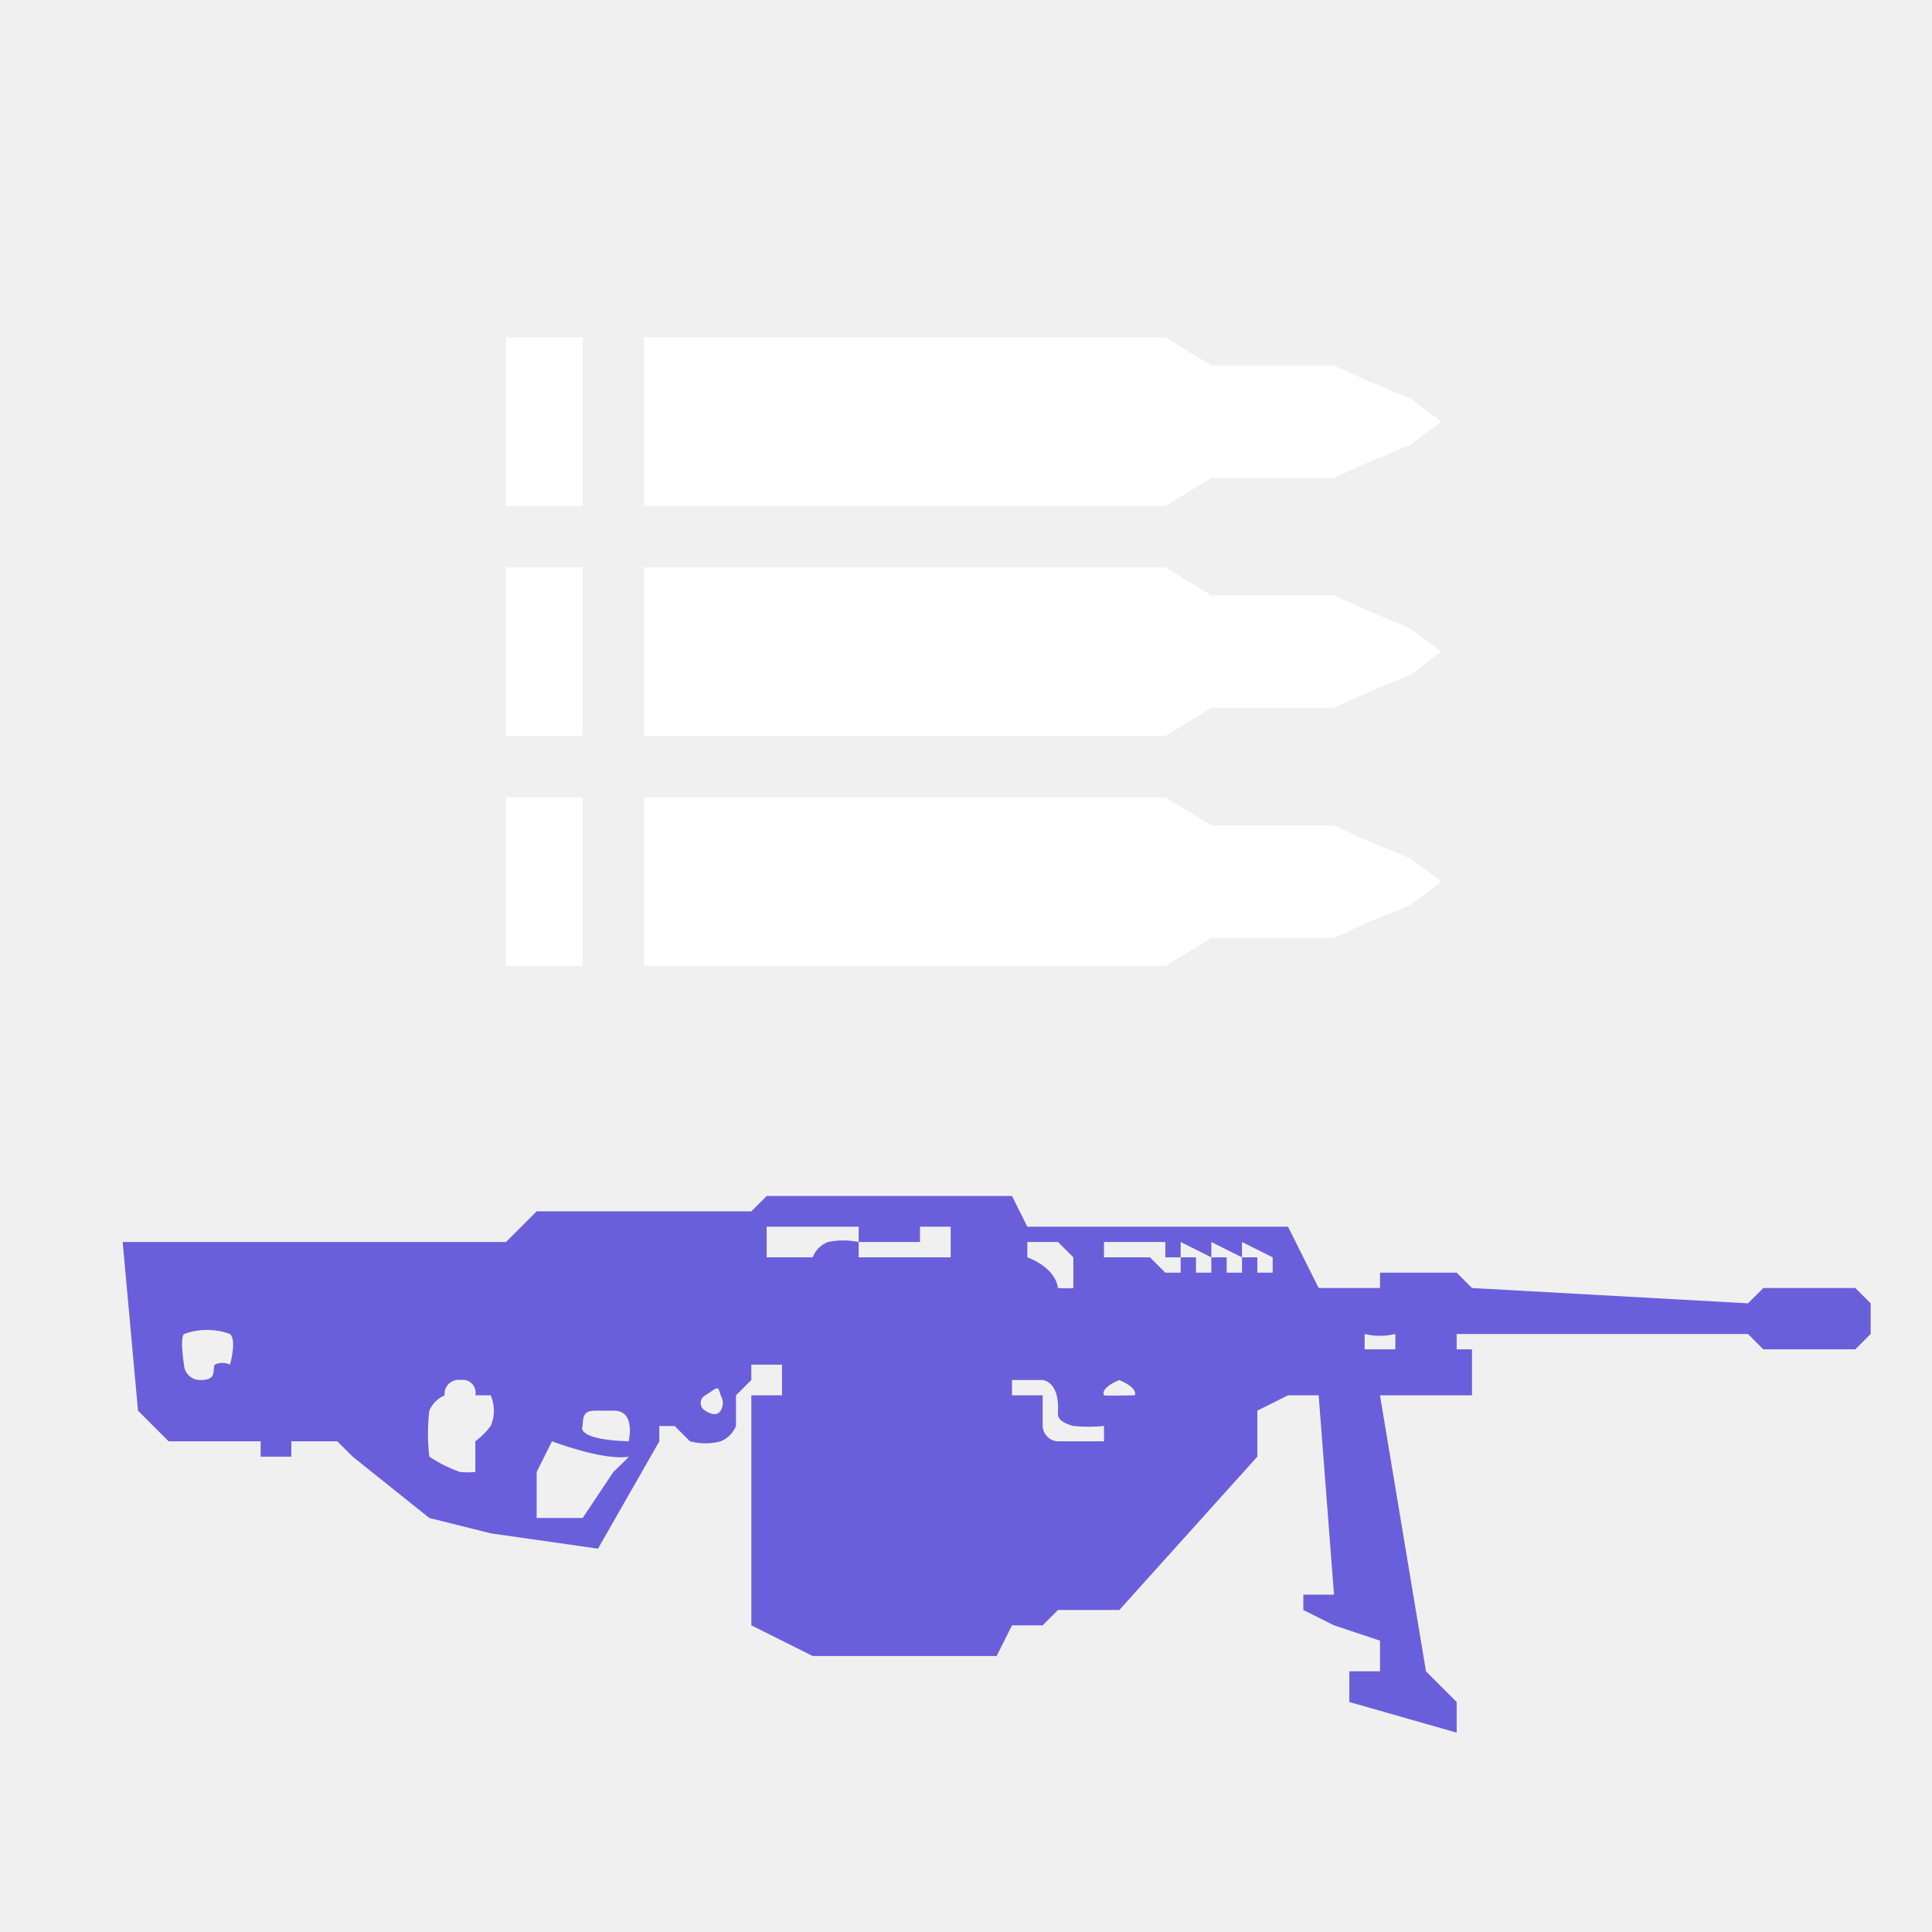
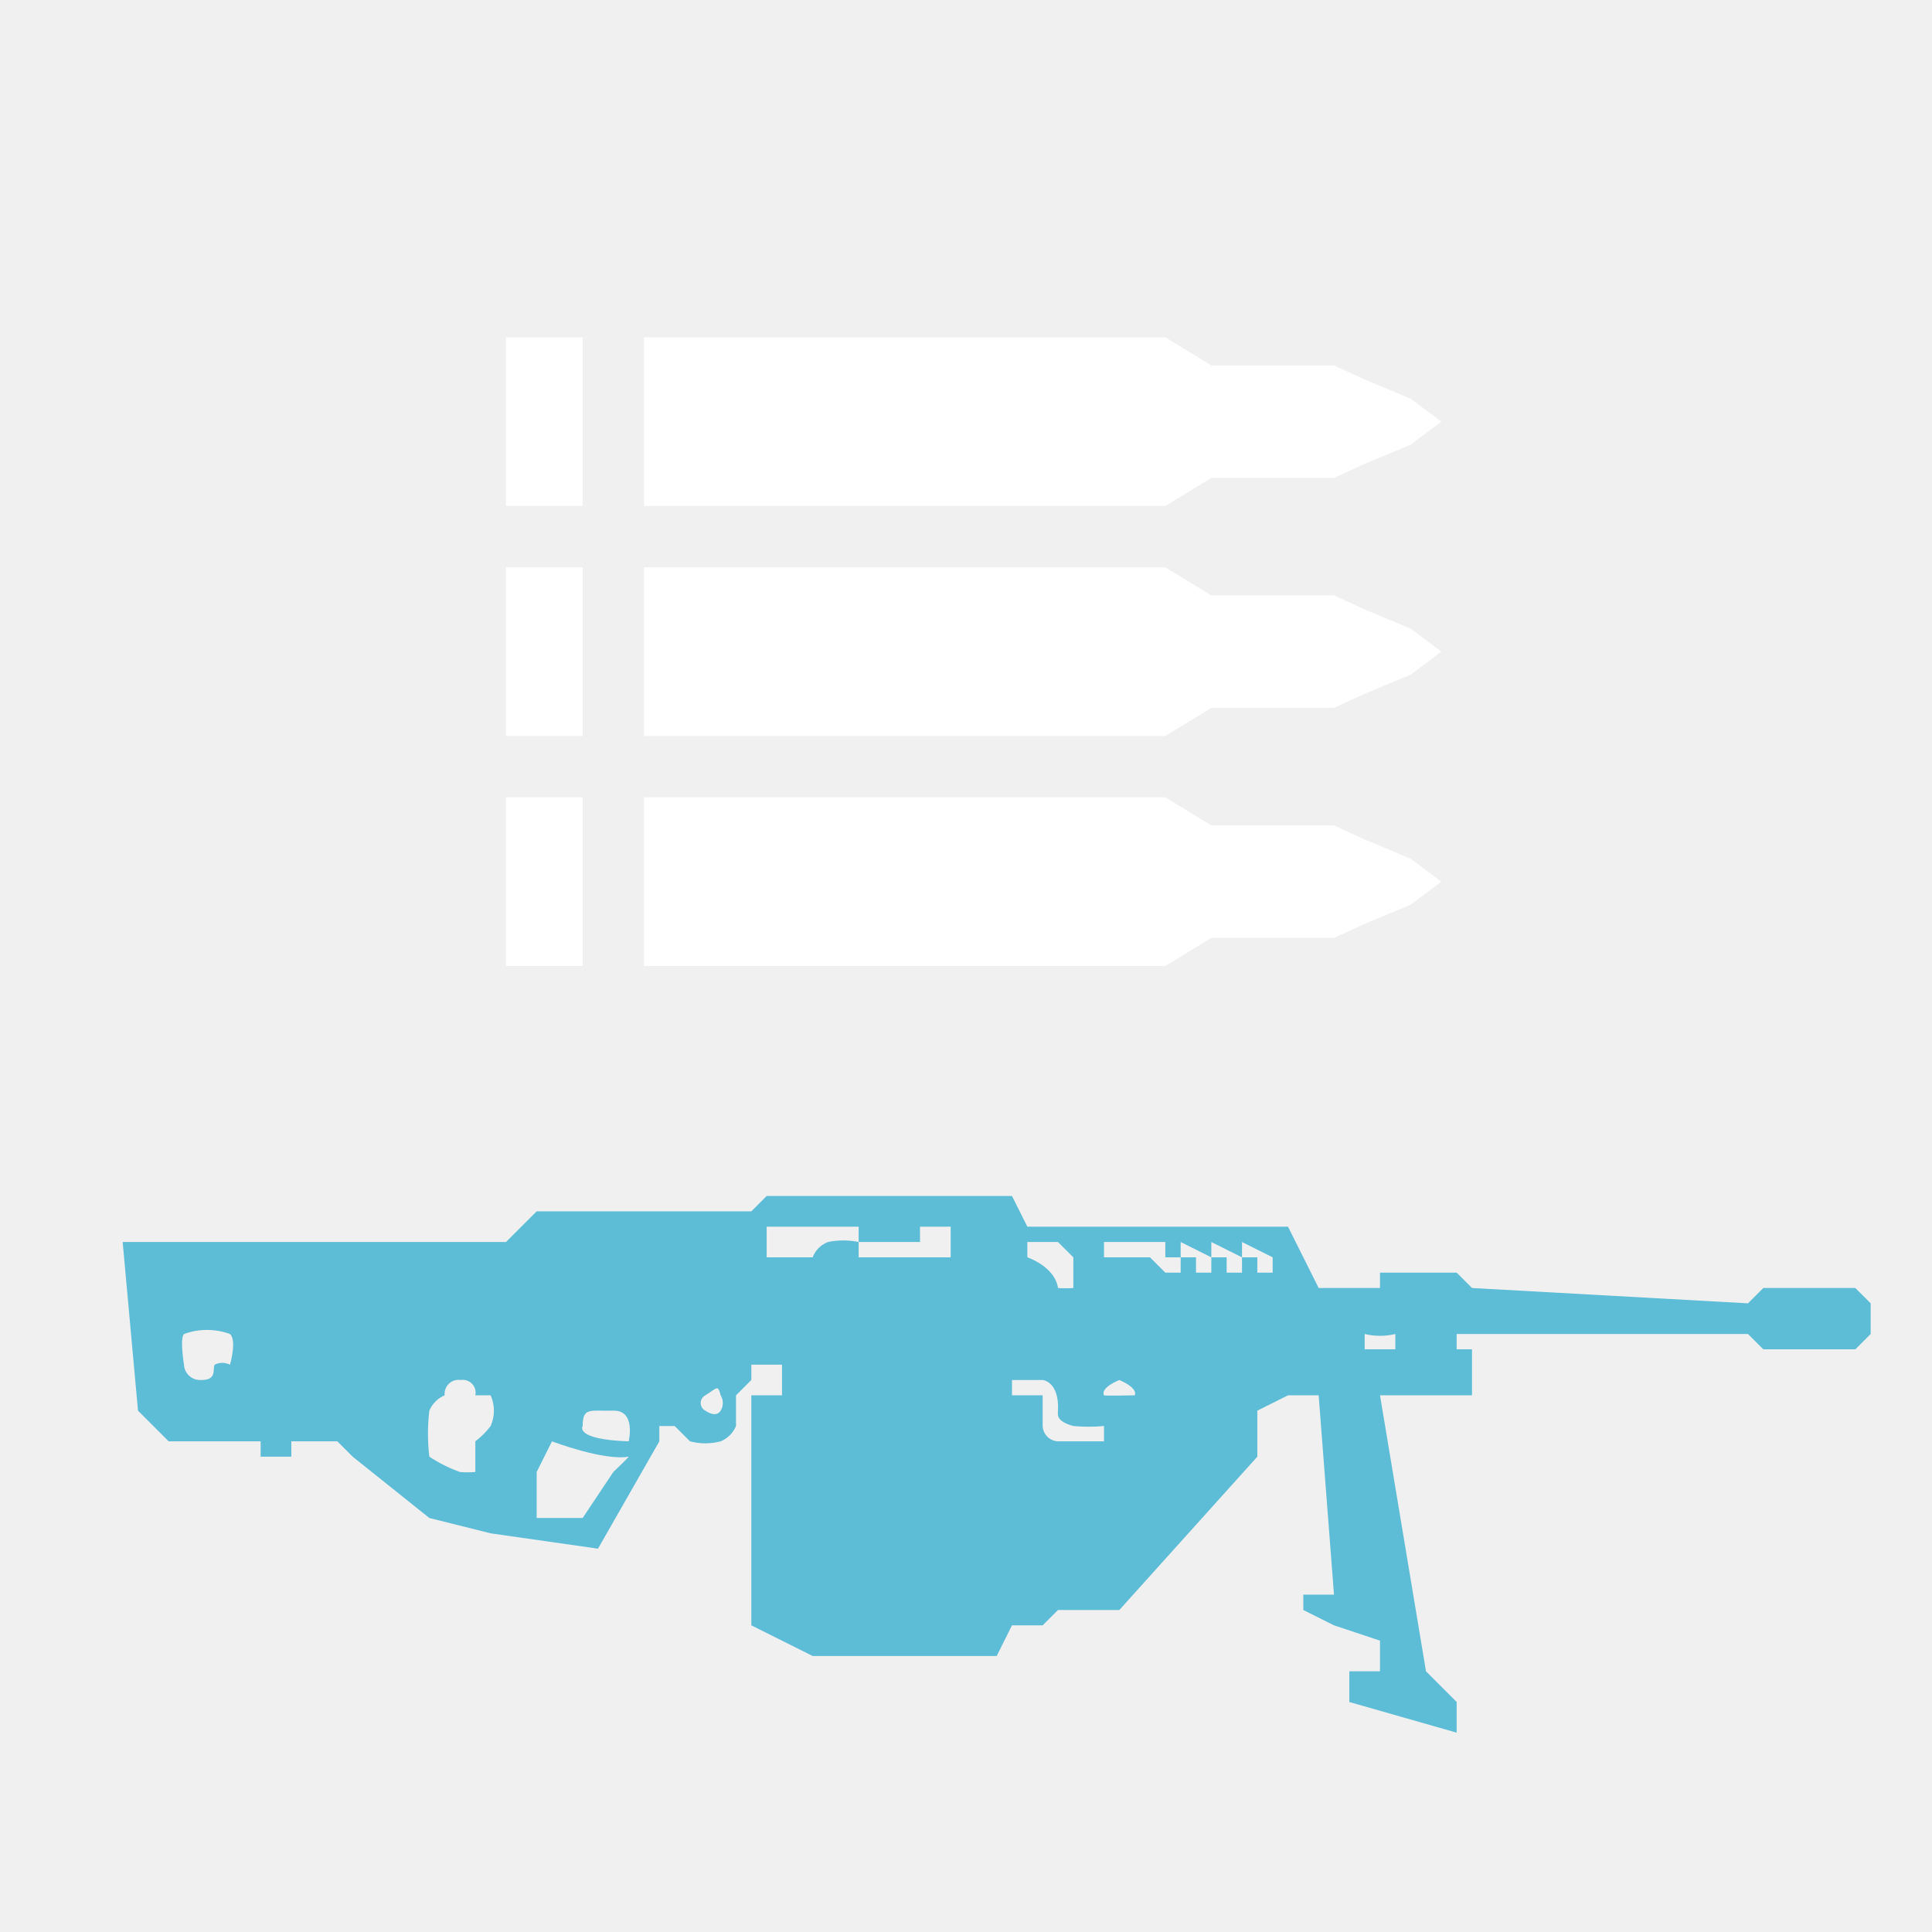
<svg xmlns="http://www.w3.org/2000/svg" viewBox="0 0 126 126">
  <path d="m92 29-3 1.25-2 .917h-8L76 33H42V22h34l3 1.833h8l2 .917L92 26l2 1.5zm-59 3.083V22h5v11h-5v-.917zM92 44l-3 1.25-2 .917h-8L76 48H42V37h34l3 1.833h8l2 .917L92 41l2 1.5zm-59 3.083V37h5v11h-5v-.917zM92 59l-3 1.25-2 .917h-8L76 63H42V52h34l3 1.833h8l2 .917L92 56l2 1.5zm-59 3.083V52h5v11h-5v-.917z" fill="#fff" fill-rule="evenodd" />
-   <path d="M14 81h19l2-2h14l1-1h16l1 2h17l2 4h4v-1h5l1 1 18 1 1-1h6l1 1v2l-1 1h-6l-1-1H95v1h1v3h-6l3 18 2 2v2l-7-2v-2h2v-2l-3-1-2-1v-1h2l-1-13h-2l-2 1v3l-9 10h-4l-1 1h-2l-1 2H53l-2-1-2-1V91h2v-2h-2v1l-1 1v2a1.824 1.824 0 0 1-1 1 3.907 3.907 0 0 1-2 0l-1-1h-1v1l-4 7-7-1-4-1-5-4-1-1h-3v1h-2v-1h-6l-2-2-1-11h6zm-2 6a4.372 4.372 0 0 1 3 0c.461.42 0 2 0 2a1.128 1.128 0 0 0-1 0c-.164.307.213 1.052-1 1a1.046 1.046 0 0 1-1-1s-.287-1.713 0-2zm17 4a.911.911 0 0 1 1.046-1A.836.836 0 0 1 31 91h1a2.477 2.477 0 0 1 0 2 5.093 5.093 0 0 1-1 1v2a5.82 5.82 0 0 1-1 0 9.229 9.229 0 0 1-2-1 12.655 12.655 0 0 1 0-3 1.875 1.875 0 0 1 1-1zm6 8v-3l1-2s3.368 1.283 5 1c.059-.01-1 1-1 1l-2 3h-3zm15-19h6v1a4.969 4.969 0 0 0-2 0 1.707 1.707 0 0 0-1 1h-3v-2zm17 2v-1h2l1 1v2a6.4 6.4 0 0 1-1 0c-.209-1.408-2-2-2-2zm5-1v1h3l1 1h1v-1h-1v-1h-4zm7 0v1h1v1h1v-1zm-2 0v1h1v1h1v-1zm14 7h-2v-1a4.273 4.273 0 0 0 2 0v1zm-25 2h2s1.087.085 1 2c-.011.248-.147.687 1 1a10.438 10.438 0 0 0 2 0v1h-3a1.039 1.039 0 0 1-1-1v-2h-2v-1zm7 0s-1.256.489-1 1c.02.041 2 0 2 0s.306-.429-1-1zm8-9v1h1v1h1v-1zm-21-1v1h-4v1h6v-2h-2zM38 93s-.58.879 3 1c0 0 .5-2.037-1-2s-2-.248-2 1zm8-2a.563.563 0 0 0 0 1s.686.51 1 0a.961.961 0 0 0 0-1c-.186-.73-.224-.479-1 0z" fill-rule="evenodd" fill="#6A5FDB" />
+   <path d="M14 81h19l2-2h14l1-1h16l1 2h17l2 4h4v-1h5l1 1 18 1 1-1h6l1 1v2l-1 1h-6l-1-1H95v1h1v3h-6l3 18 2 2v2l-7-2v-2h2v-2l-3-1-2-1v-1h2l-1-13h-2l-2 1v3l-9 10h-4l-1 1h-2l-1 2H53l-2-1-2-1V91h2v-2h-2v1l-1 1v2a1.824 1.824 0 0 1-1 1 3.907 3.907 0 0 1-2 0l-1-1h-1v1l-4 7-7-1-4-1-5-4-1-1h-3v1h-2v-1h-6l-2-2-1-11h6zm-2 6a4.372 4.372 0 0 1 3 0c.461.42 0 2 0 2a1.128 1.128 0 0 0-1 0c-.164.307.213 1.052-1 1a1.046 1.046 0 0 1-1-1s-.287-1.713 0-2zm17 4a.911.911 0 0 1 1.046-1A.836.836 0 0 1 31 91h1a2.477 2.477 0 0 1 0 2 5.093 5.093 0 0 1-1 1v2a5.82 5.82 0 0 1-1 0 9.229 9.229 0 0 1-2-1 12.655 12.655 0 0 1 0-3 1.875 1.875 0 0 1 1-1zm6 8v-3l1-2s3.368 1.283 5 1c.059-.01-1 1-1 1l-2 3h-3zm15-19h6v1a4.969 4.969 0 0 0-2 0 1.707 1.707 0 0 0-1 1h-3v-2zm17 2v-1h2l1 1v2a6.4 6.4 0 0 1-1 0c-.209-1.408-2-2-2-2zm5-1v1h3l1 1h1v-1h-1v-1h-4zm7 0v1h1v1h1v-1zm-2 0v1h1v1h1v-1zm14 7h-2v-1a4.273 4.273 0 0 0 2 0v1zm-25 2h2s1.087.085 1 2c-.011.248-.147.687 1 1a10.438 10.438 0 0 0 2 0v1h-3a1.039 1.039 0 0 1-1-1v-2h-2v-1zm7 0s-1.256.489-1 1c.02.041 2 0 2 0s.306-.429-1-1zm8-9v1h1v1h1v-1zm-21-1v1h-4v1h6v-2h-2zM38 93s-.58.879 3 1c0 0 .5-2.037-1-2s-2-.248-2 1zm8-2a.563.563 0 0 0 0 1s.686.51 1 0a.961.961 0 0 0 0-1c-.186-.73-.224-.479-1 0z" fill-rule="evenodd" fill="#5dbcd6" />
</svg>
